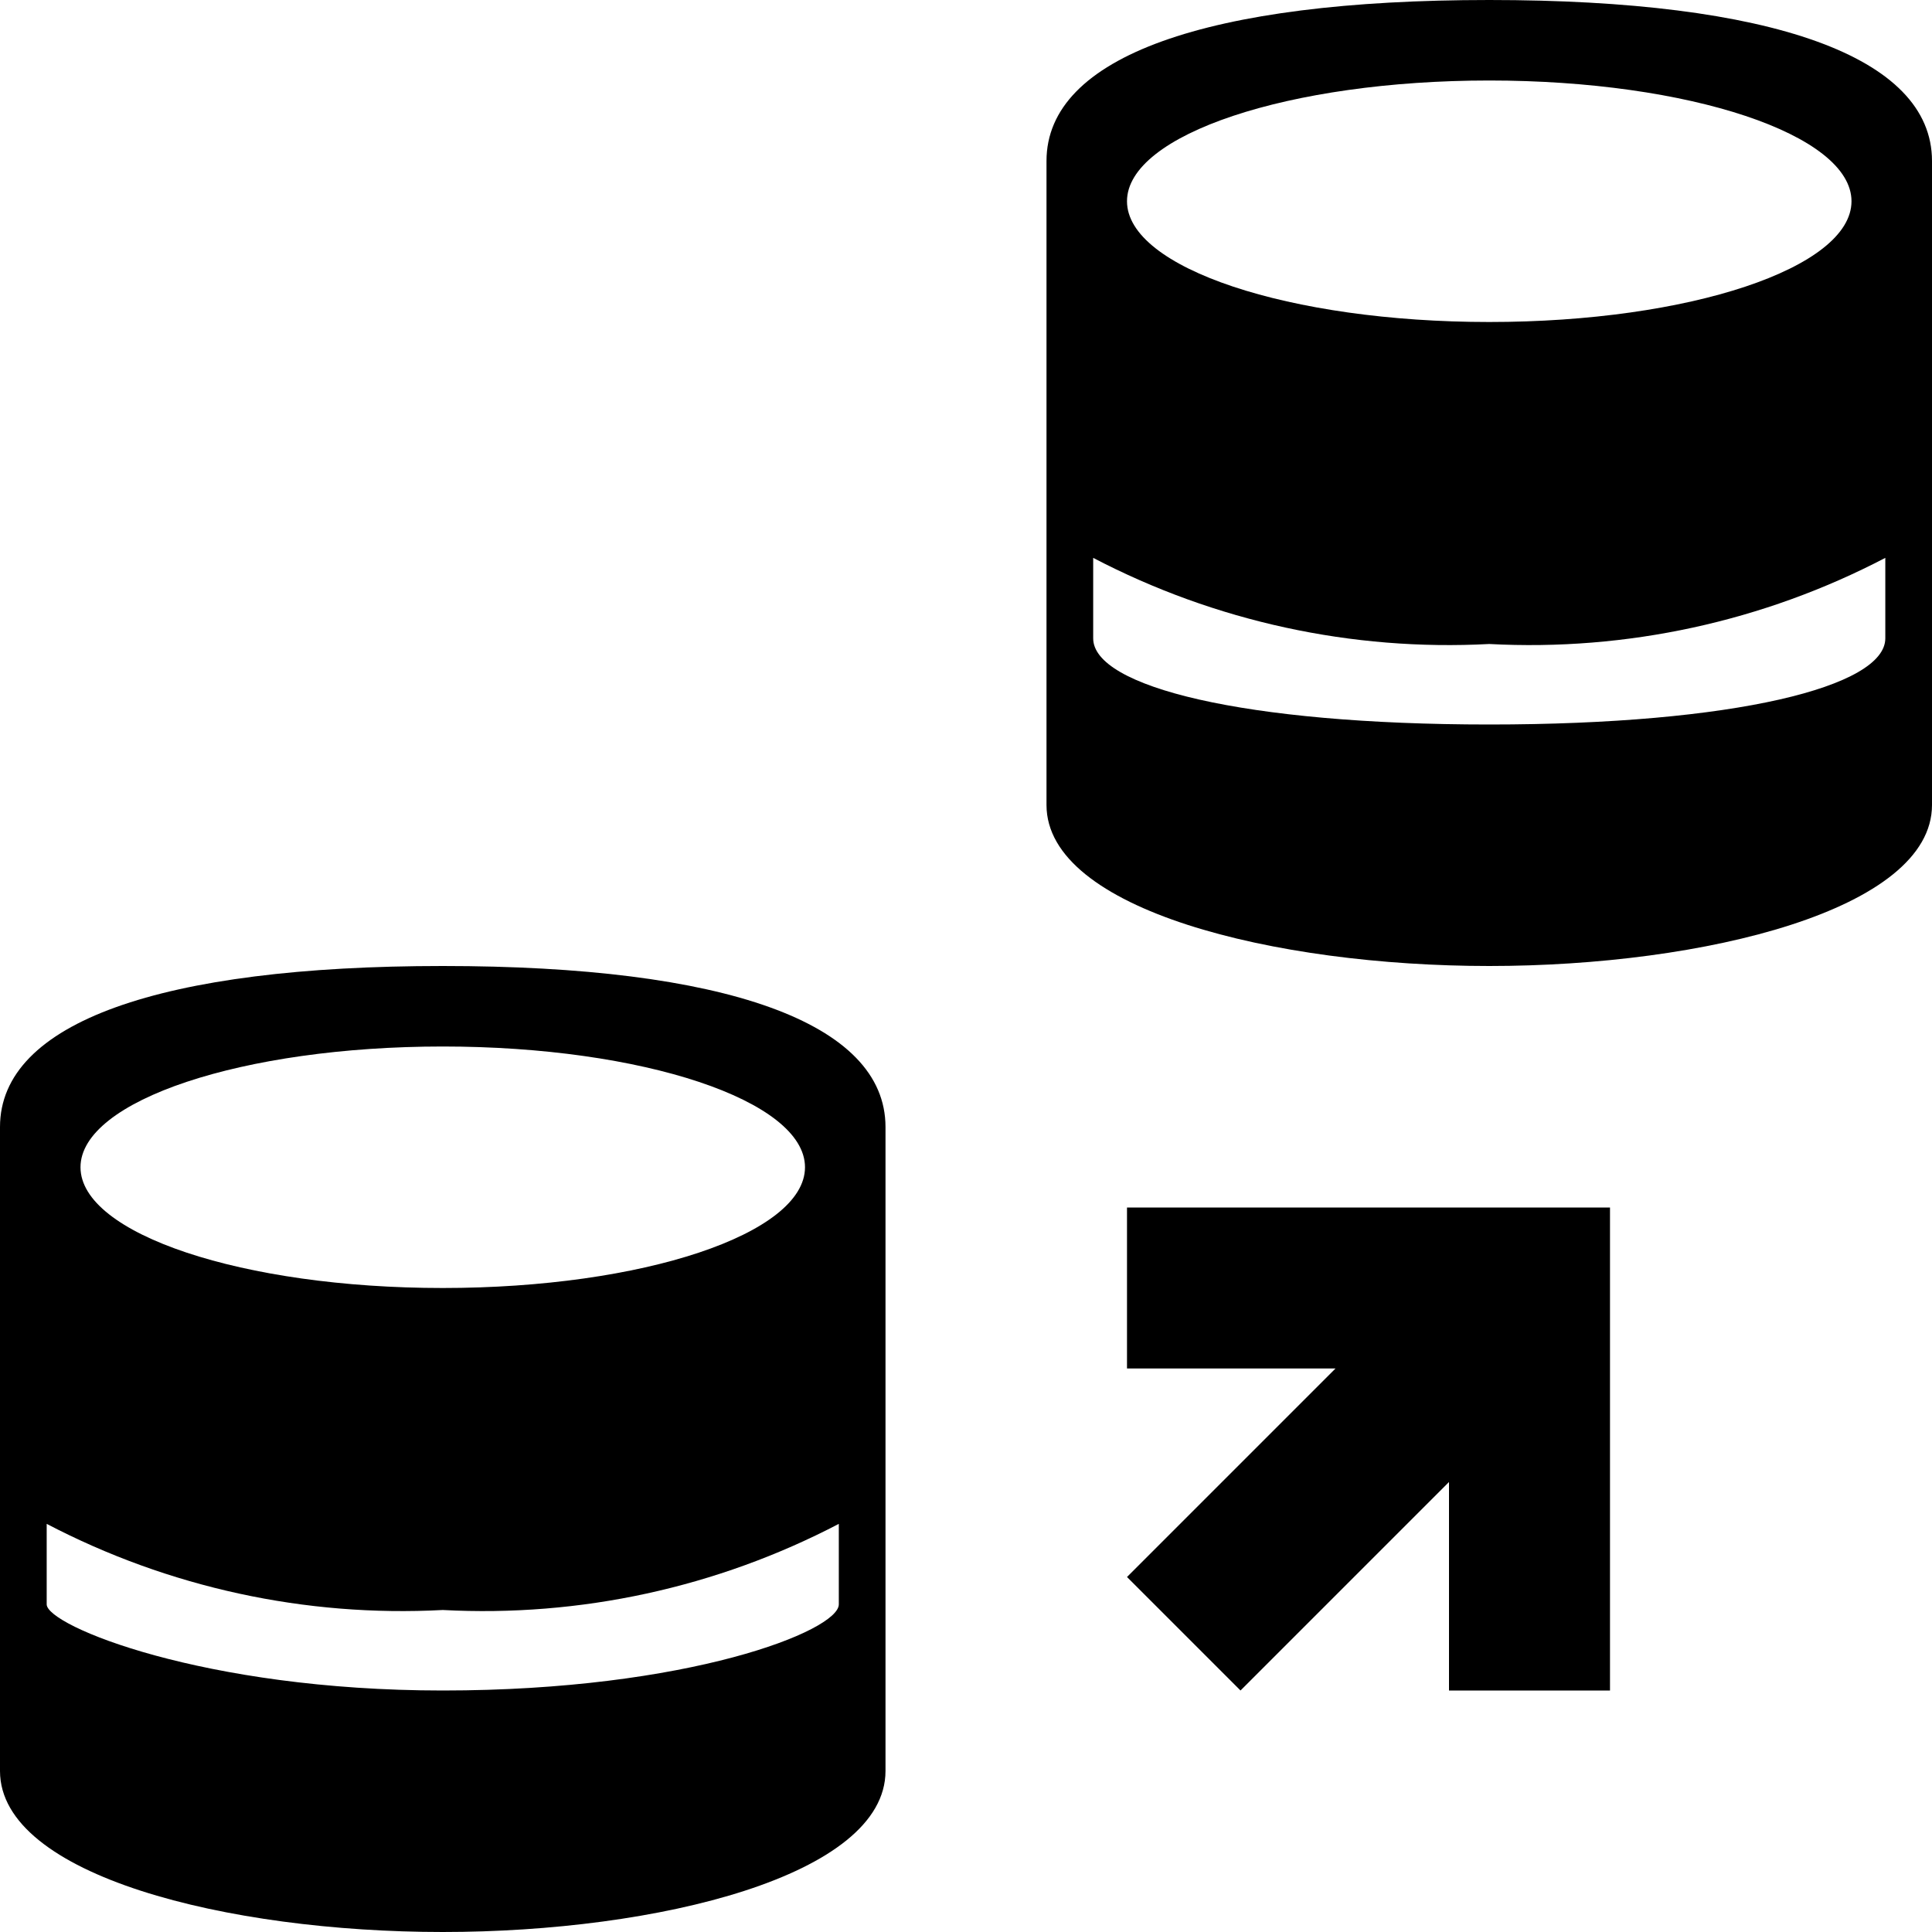
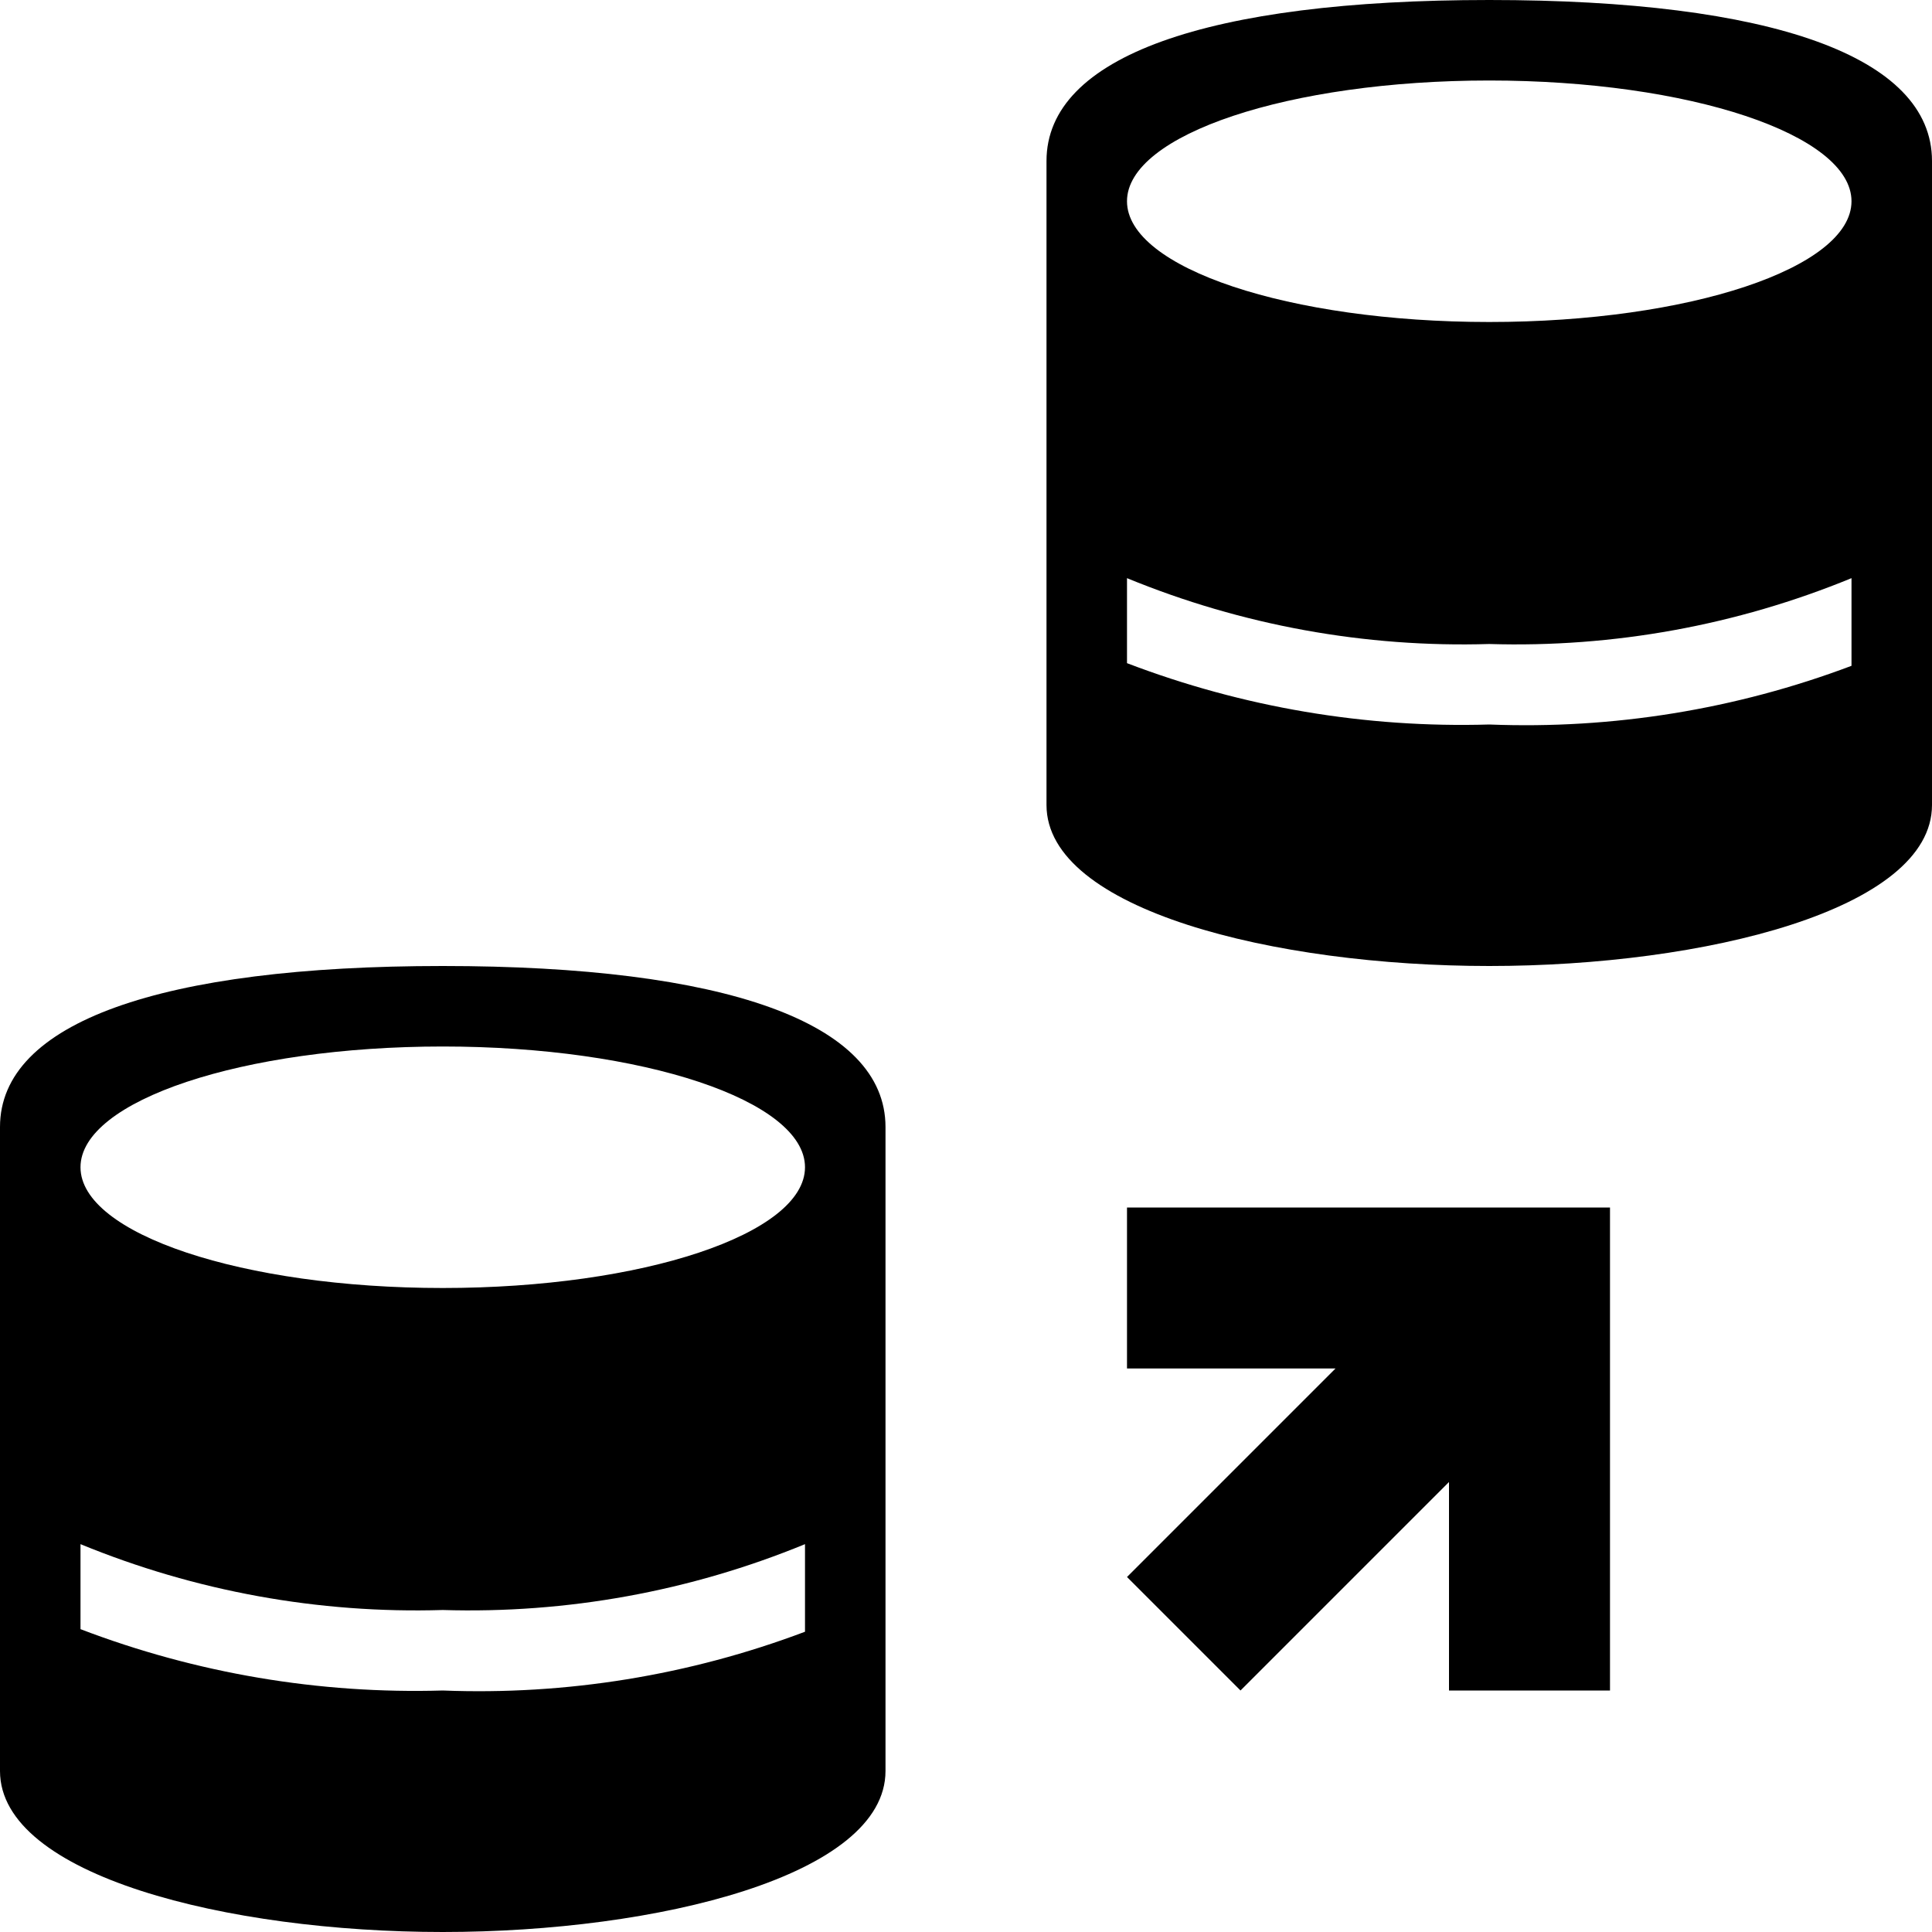
<svg xmlns="http://www.w3.org/2000/svg" viewBox="0 0 24 24">
  <polygon points="20 21 18 21 18 18.41 15.41 21 14 19.59 16.59 17 14 17 14 15 20 15 20 21" />
-   <path d="M5.5,12C2,12,0,12.7,0,14v8c0,1.3,2.83,2,5.5,2,2.67,0,5.5-.7,5.5-2V14C11,12.7,9,12,5.5,12Zm0,1c2.485,0,4.5.672,4.5,1.5S7.985,16,5.5,16,1,15.328,1,14.5,3.015,13,5.5,13Zm4.92,6.93c0,.329-1.87,1.07-4.92,1.07C2.527,21,.58,20.195.58,19.93v-1A9.53,9.53,0,0,0,5.5,20a9.531,9.531,0,0,0,4.92-1.07Z" />
-   <path d="M18.5,0C15,0,13,.7,13,2v8c0,1.3,2.83,2,5.5,2,2.67,0,5.5-.7,5.5-2V2C24,.7,22,0,18.5,0Zm0,1c2.485,0,4.5.672,4.5,1.5S20.985,4,18.5,4,14,3.328,14,2.5,16.015,1,18.5,1Zm4.92,6.93c0,.6-1.87,1.07-4.92,1.07s-4.92-.47-4.92-1.07v-1A9.53,9.53,0,0,0,18.5,8a9.531,9.531,0,0,0,4.92-1.07Z" />
+   <path d="M5.5,12C2,12,0,12.7,0,14v8c0,1.3,2.83,2,5.5,2,2.67,0,5.5-.7,5.5-2V14C11,12.7,9,12,5.5,12Zm0,1c2.485,0,4.5.672,4.5,1.5S7.985,16,5.5,16,1,15.328,1,14.5,3.015,13,5.5,13ZM1,20.238V19.182A10.956,10.956,0,0,0,5.5,20a10.957,10.957,0,0,0,4.5-.818v1.088A11.468,11.468,0,0,1,5.5,21,11.64,11.64,0,0,1,1,20.238Z" />
+   <path d="M18.5,0C15,0,13,.7,13,2v8c0,1.3,2.83,2,5.5,2,2.67,0,5.5-.7,5.5-2V2C24,.7,22,0,18.5,0Zm0,1c2.485,0,4.5.672,4.5,1.5S20.985,4,18.5,4,14,3.328,14,2.5,16.015,1,18.5,1ZM14,8.238V7.182A10.956,10.956,0,0,0,18.5,8,10.957,10.957,0,0,0,23,7.182V8.271A11.468,11.468,0,0,1,18.5,9,11.64,11.64,0,0,1,14,8.238Z" />
</svg>
